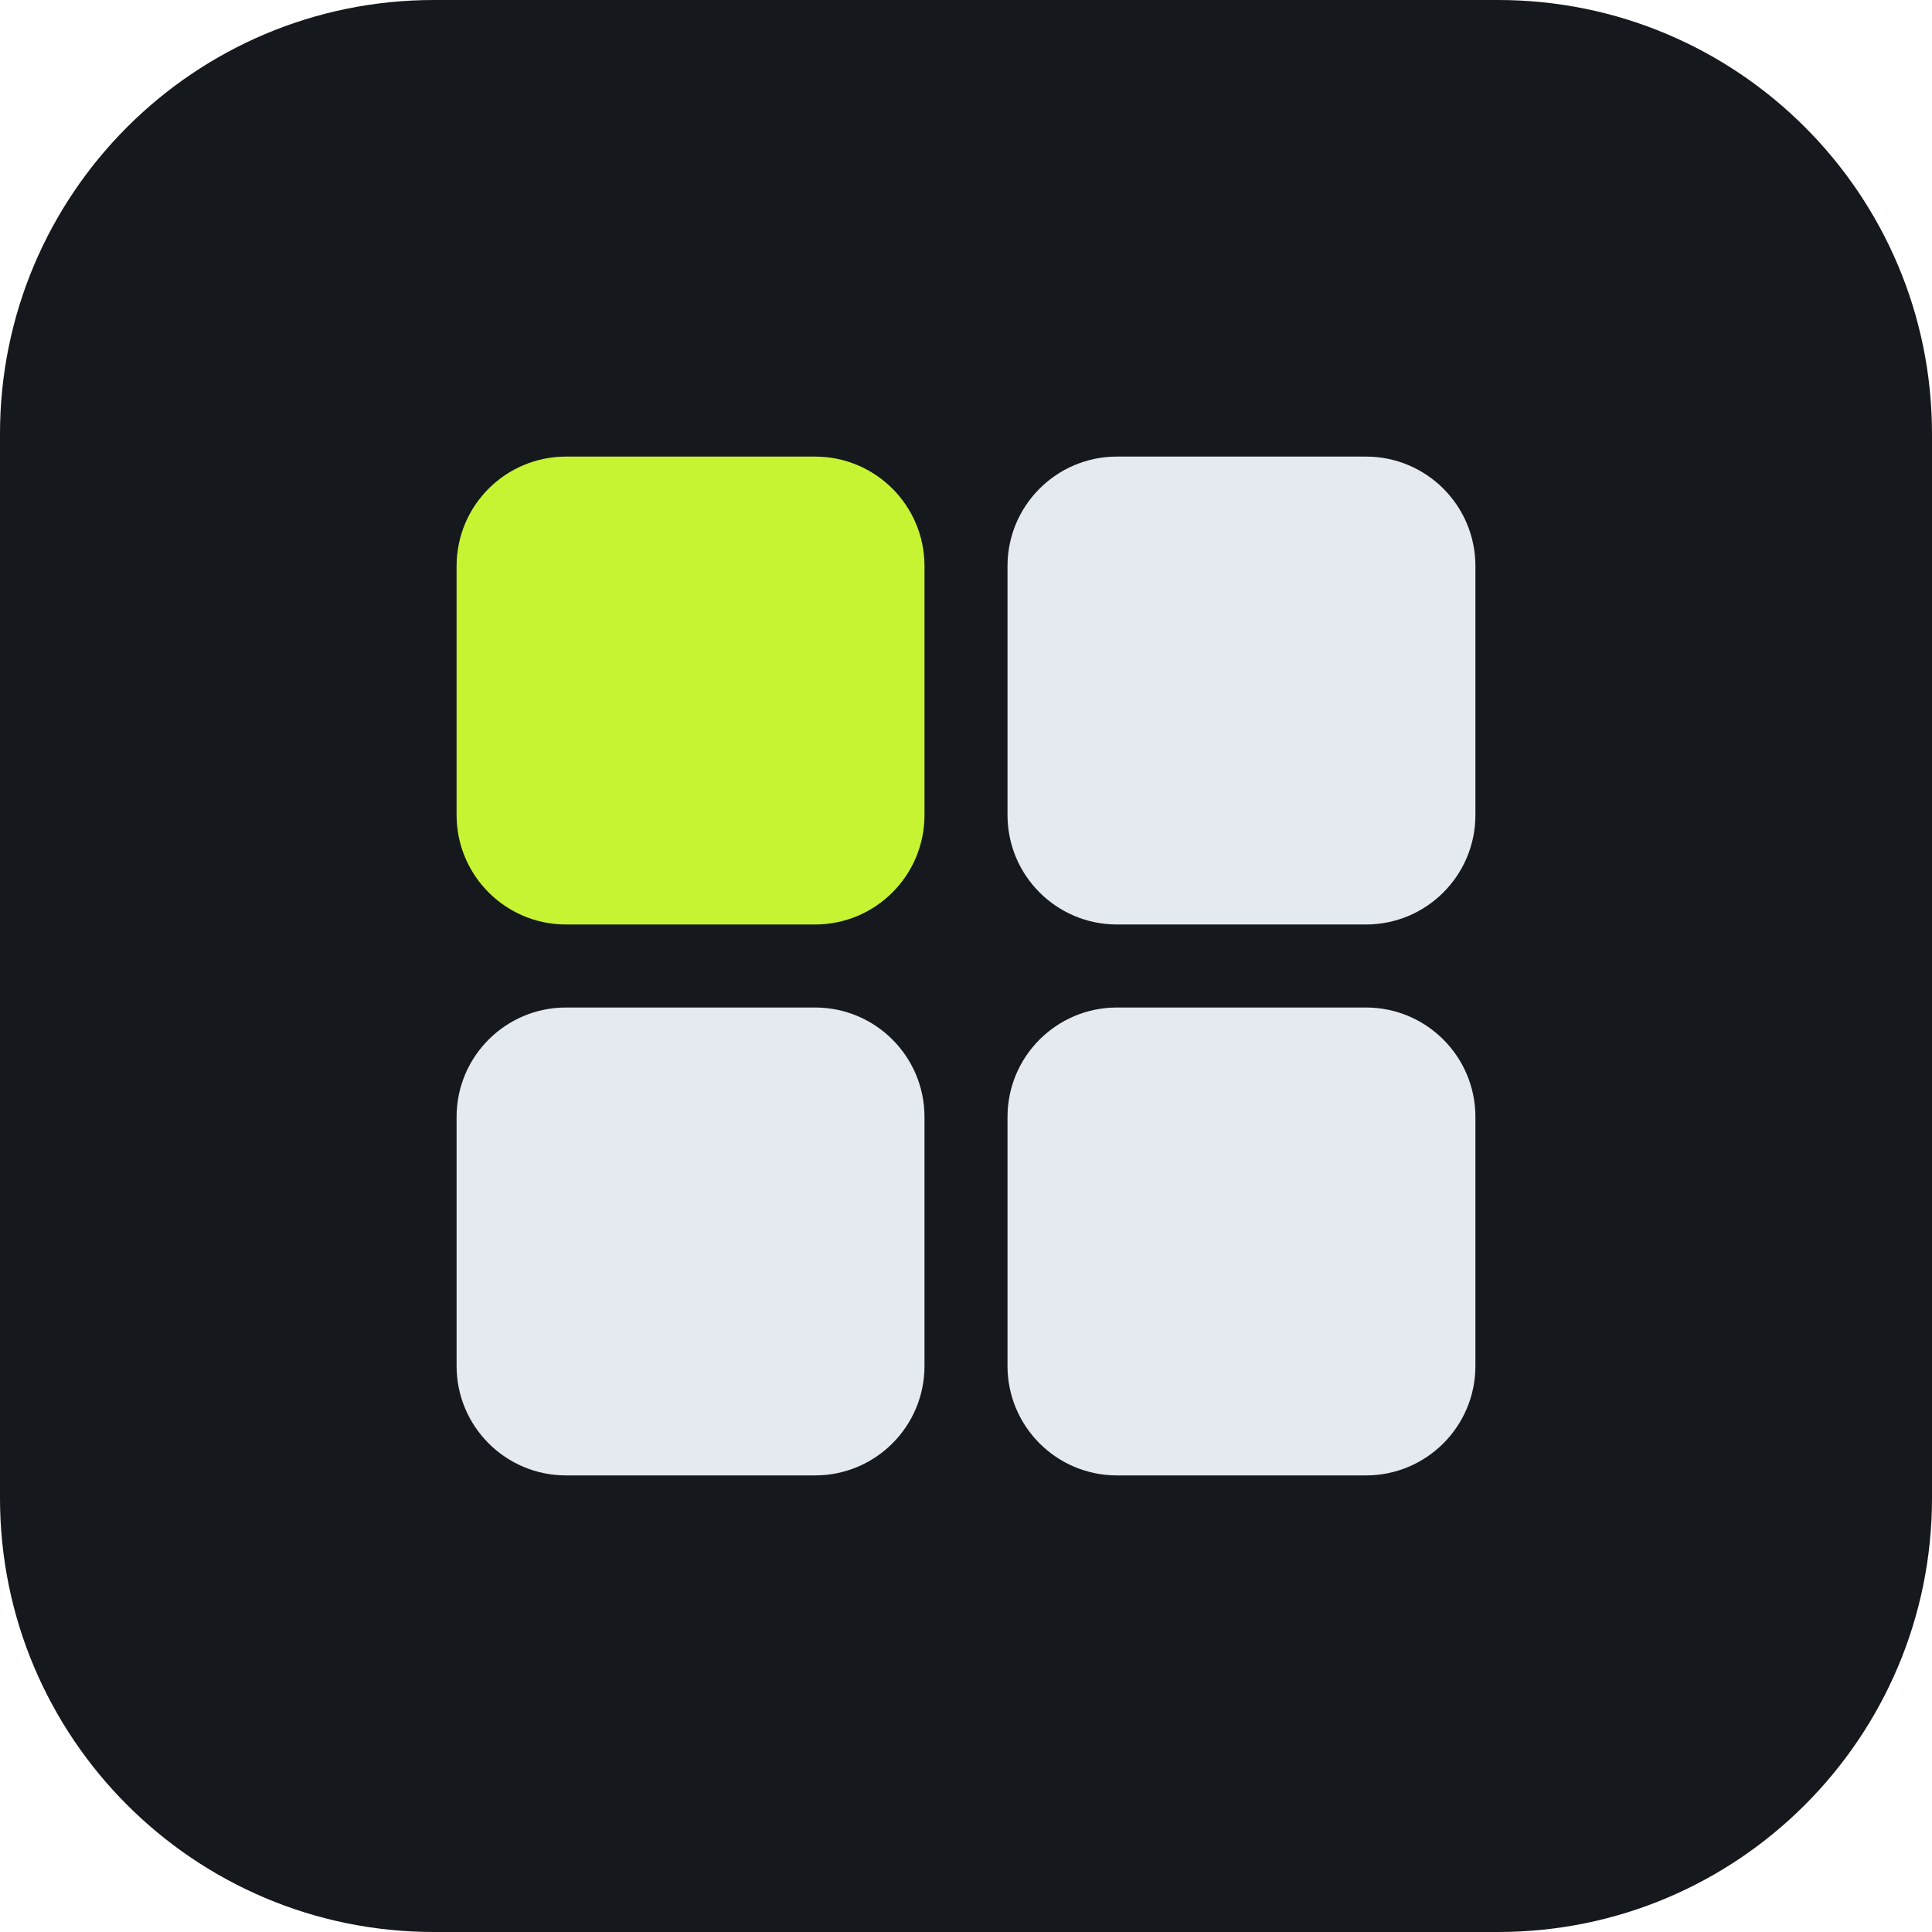
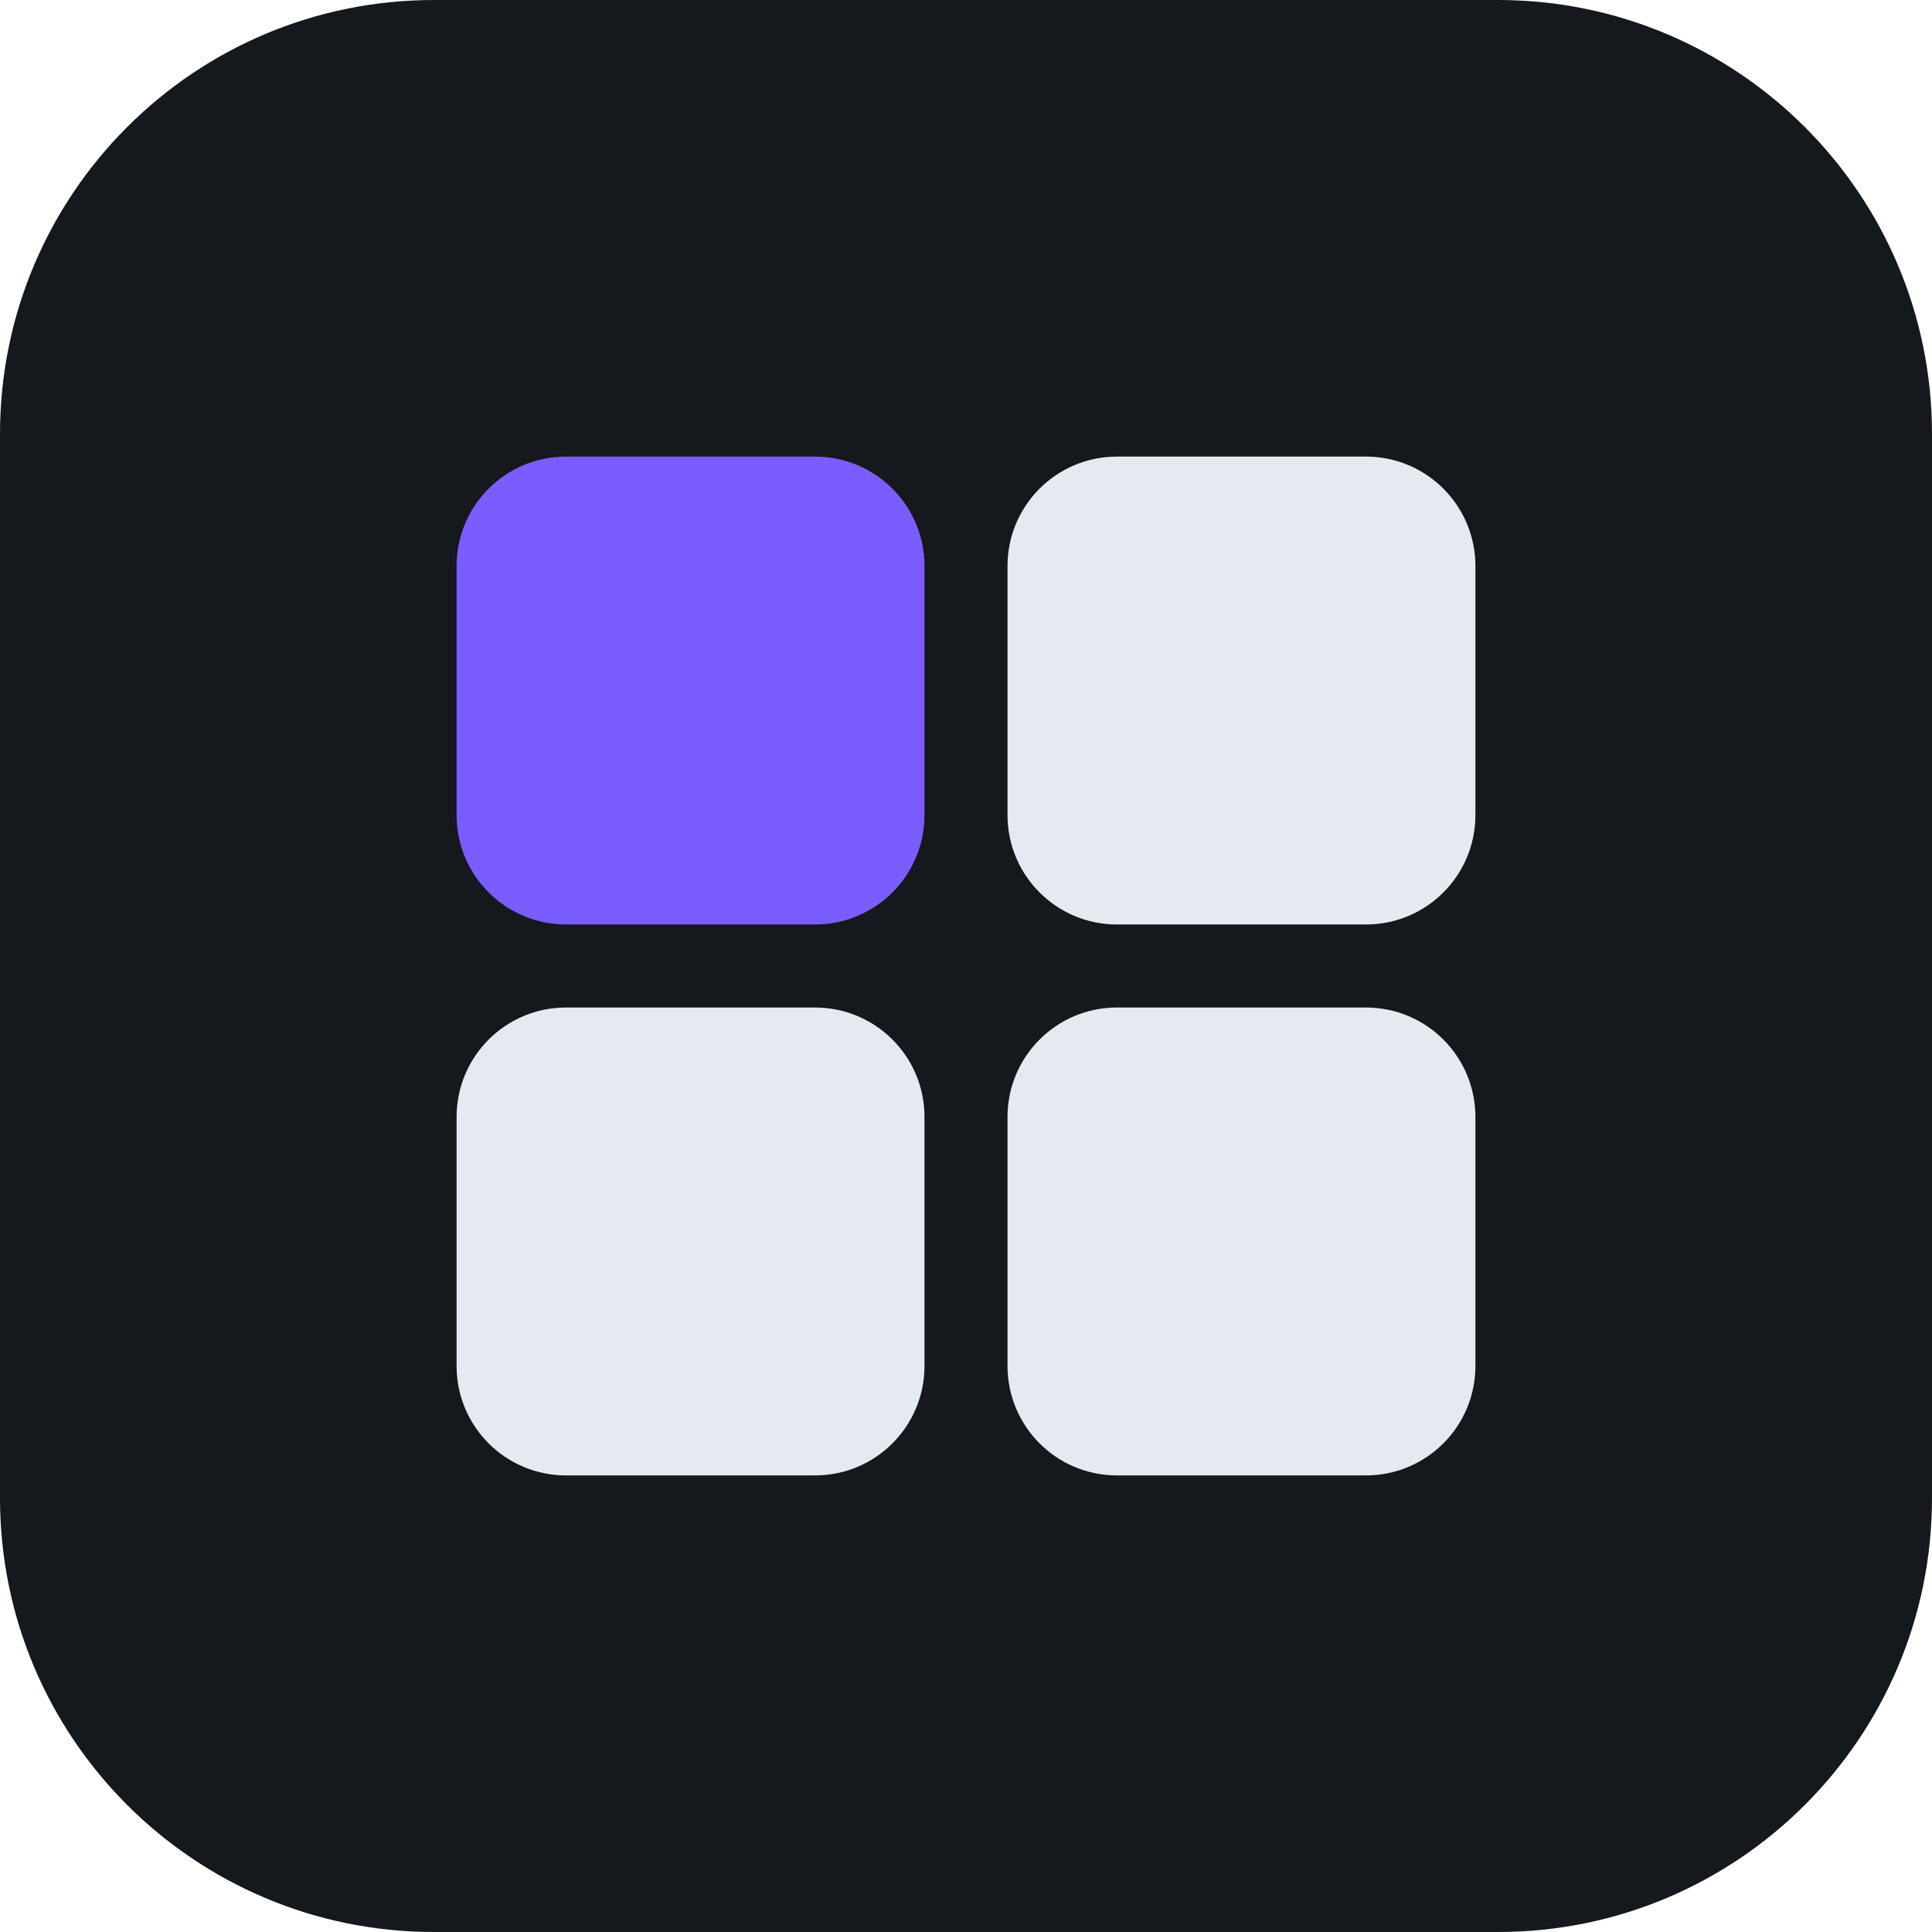
<svg xmlns="http://www.w3.org/2000/svg" viewBox="0 0 1024 1024">
  <style>.b{fill:#E4EAF0}</style>
  <rect width="1024" height="1024" rx="230" fill="#15181C" />
-   <rect x="242" y="242" width="248" height="248" rx="58" fill="#C6F432" />
+   <rect x="242" y="242" width="248" height="248" rx="58" fill="#7B5CFF" />
  <rect class="b" x="534" y="242" width="248" height="248" rx="58" />
  <rect class="b" x="242" y="534" width="248" height="248" rx="58" />
  <rect class="b" x="534" y="534" width="248" height="248" rx="58" />
</svg>
